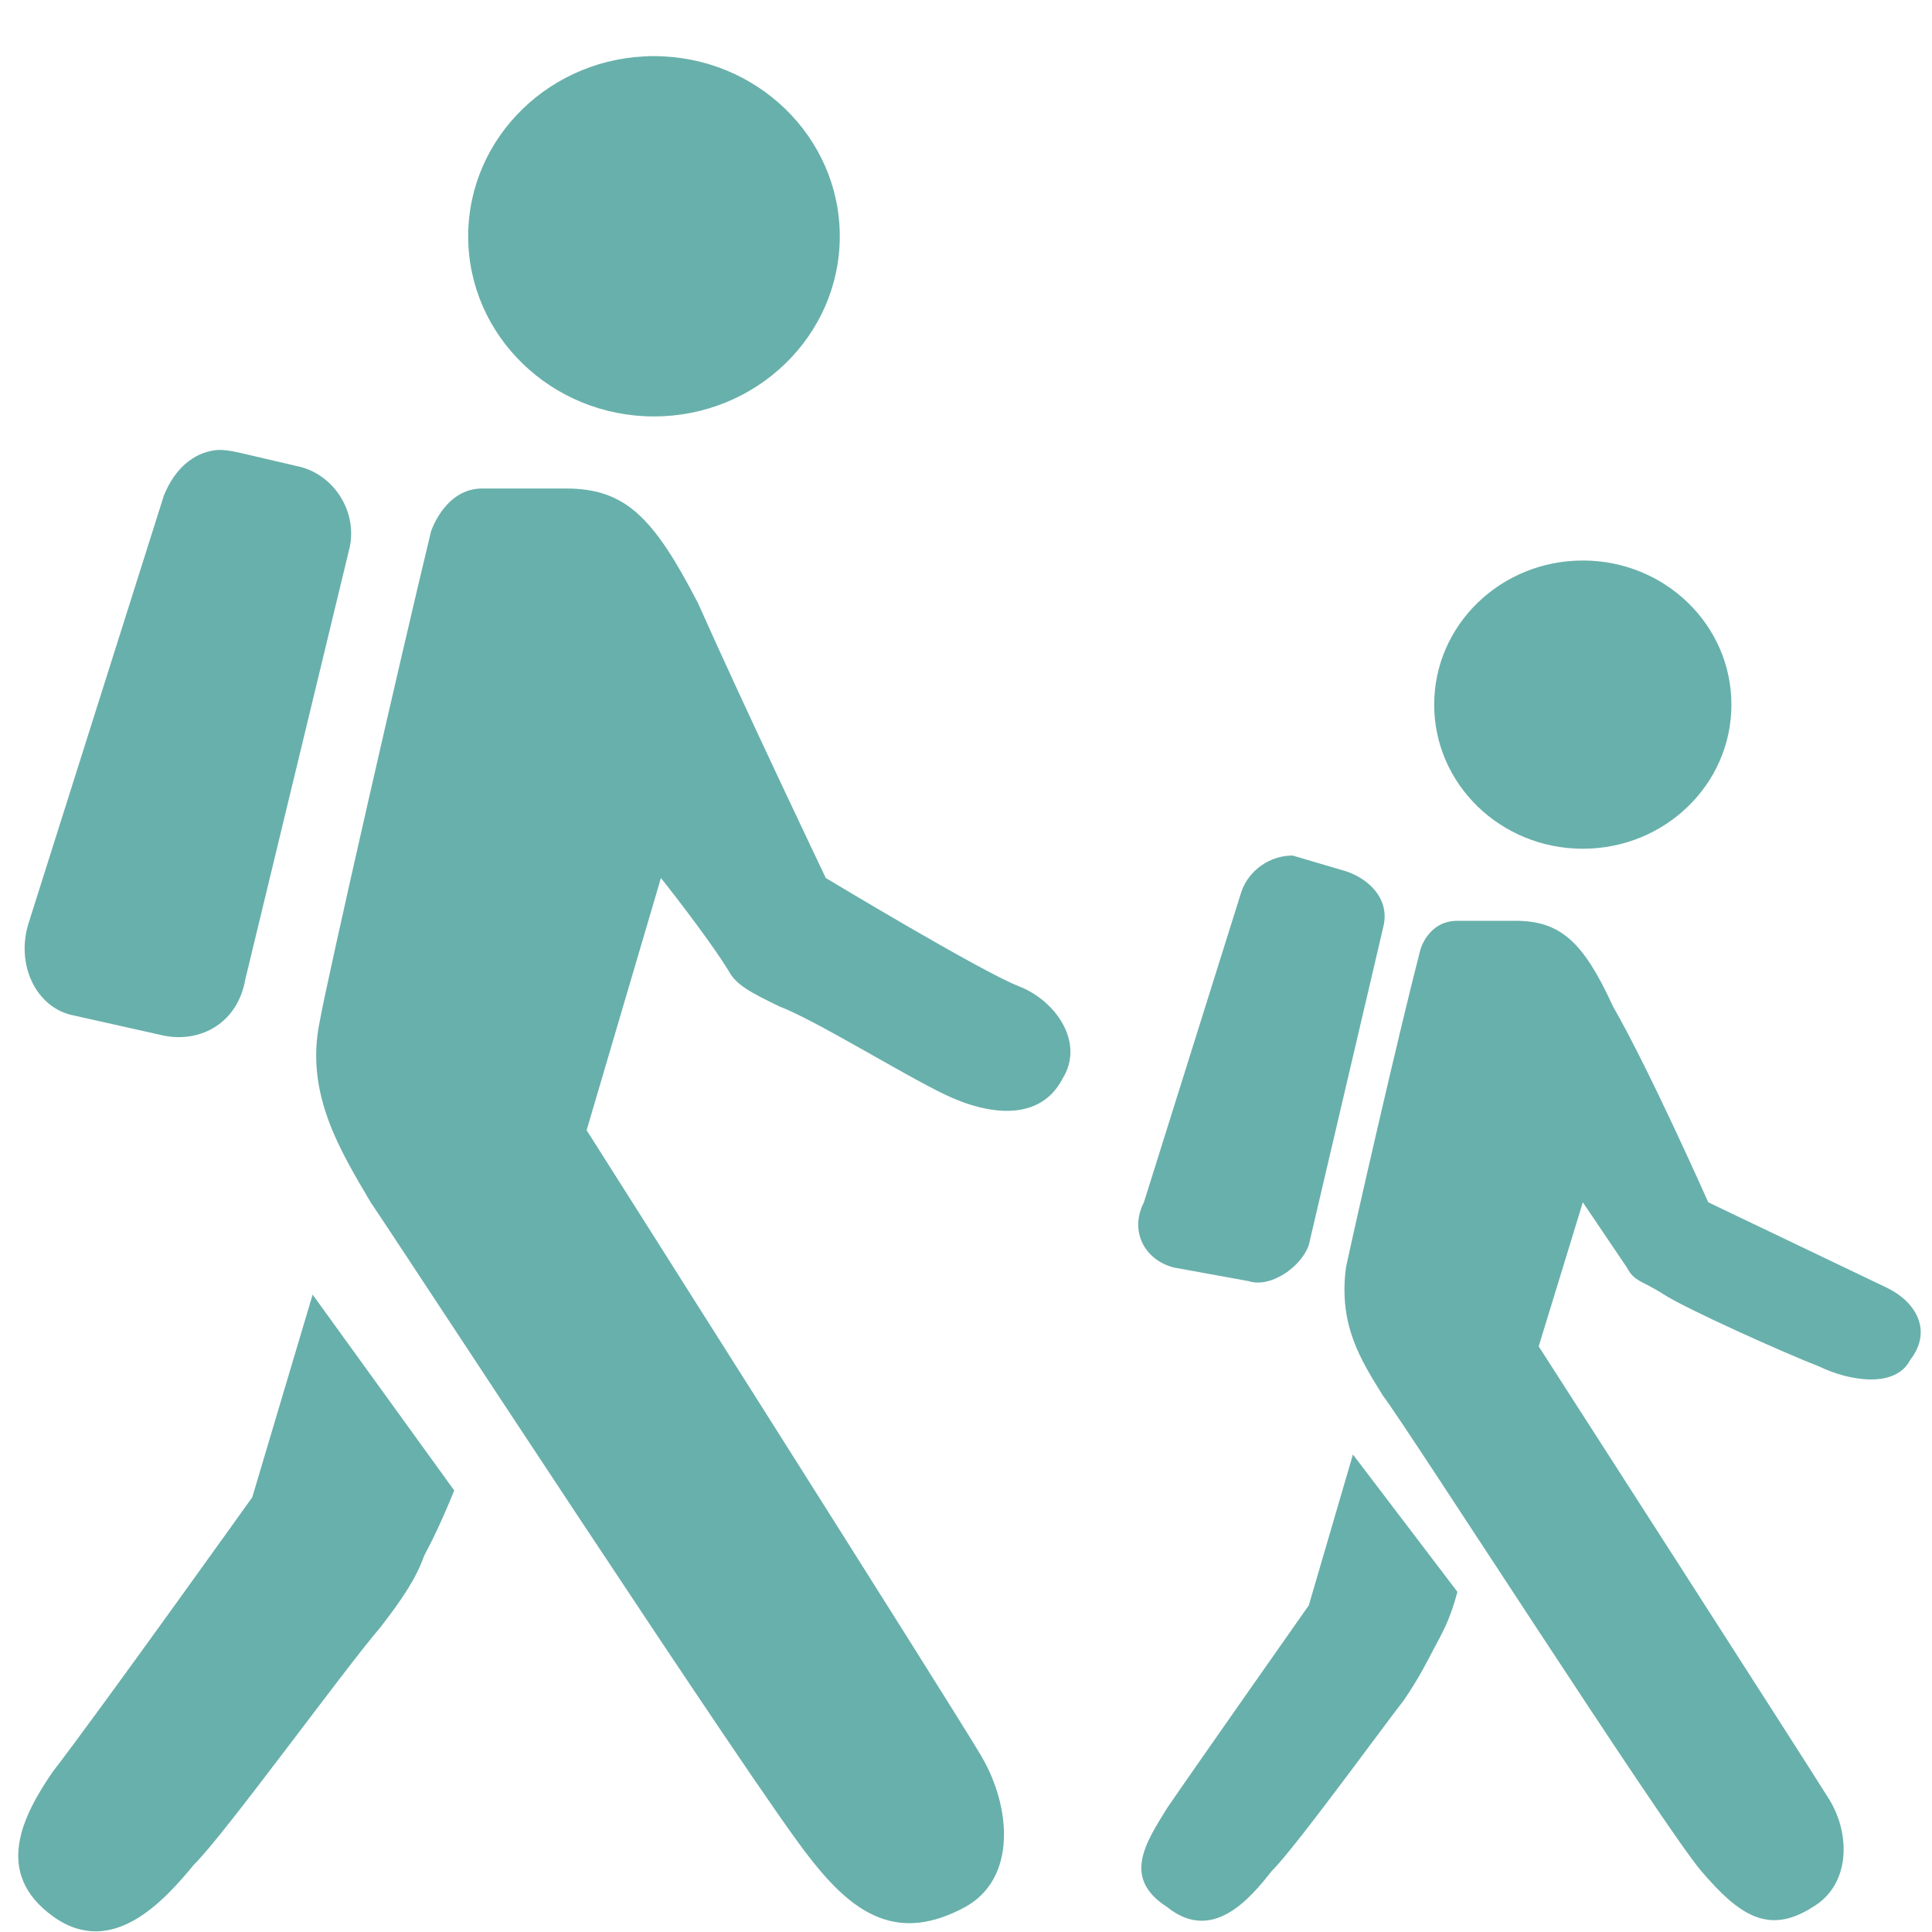
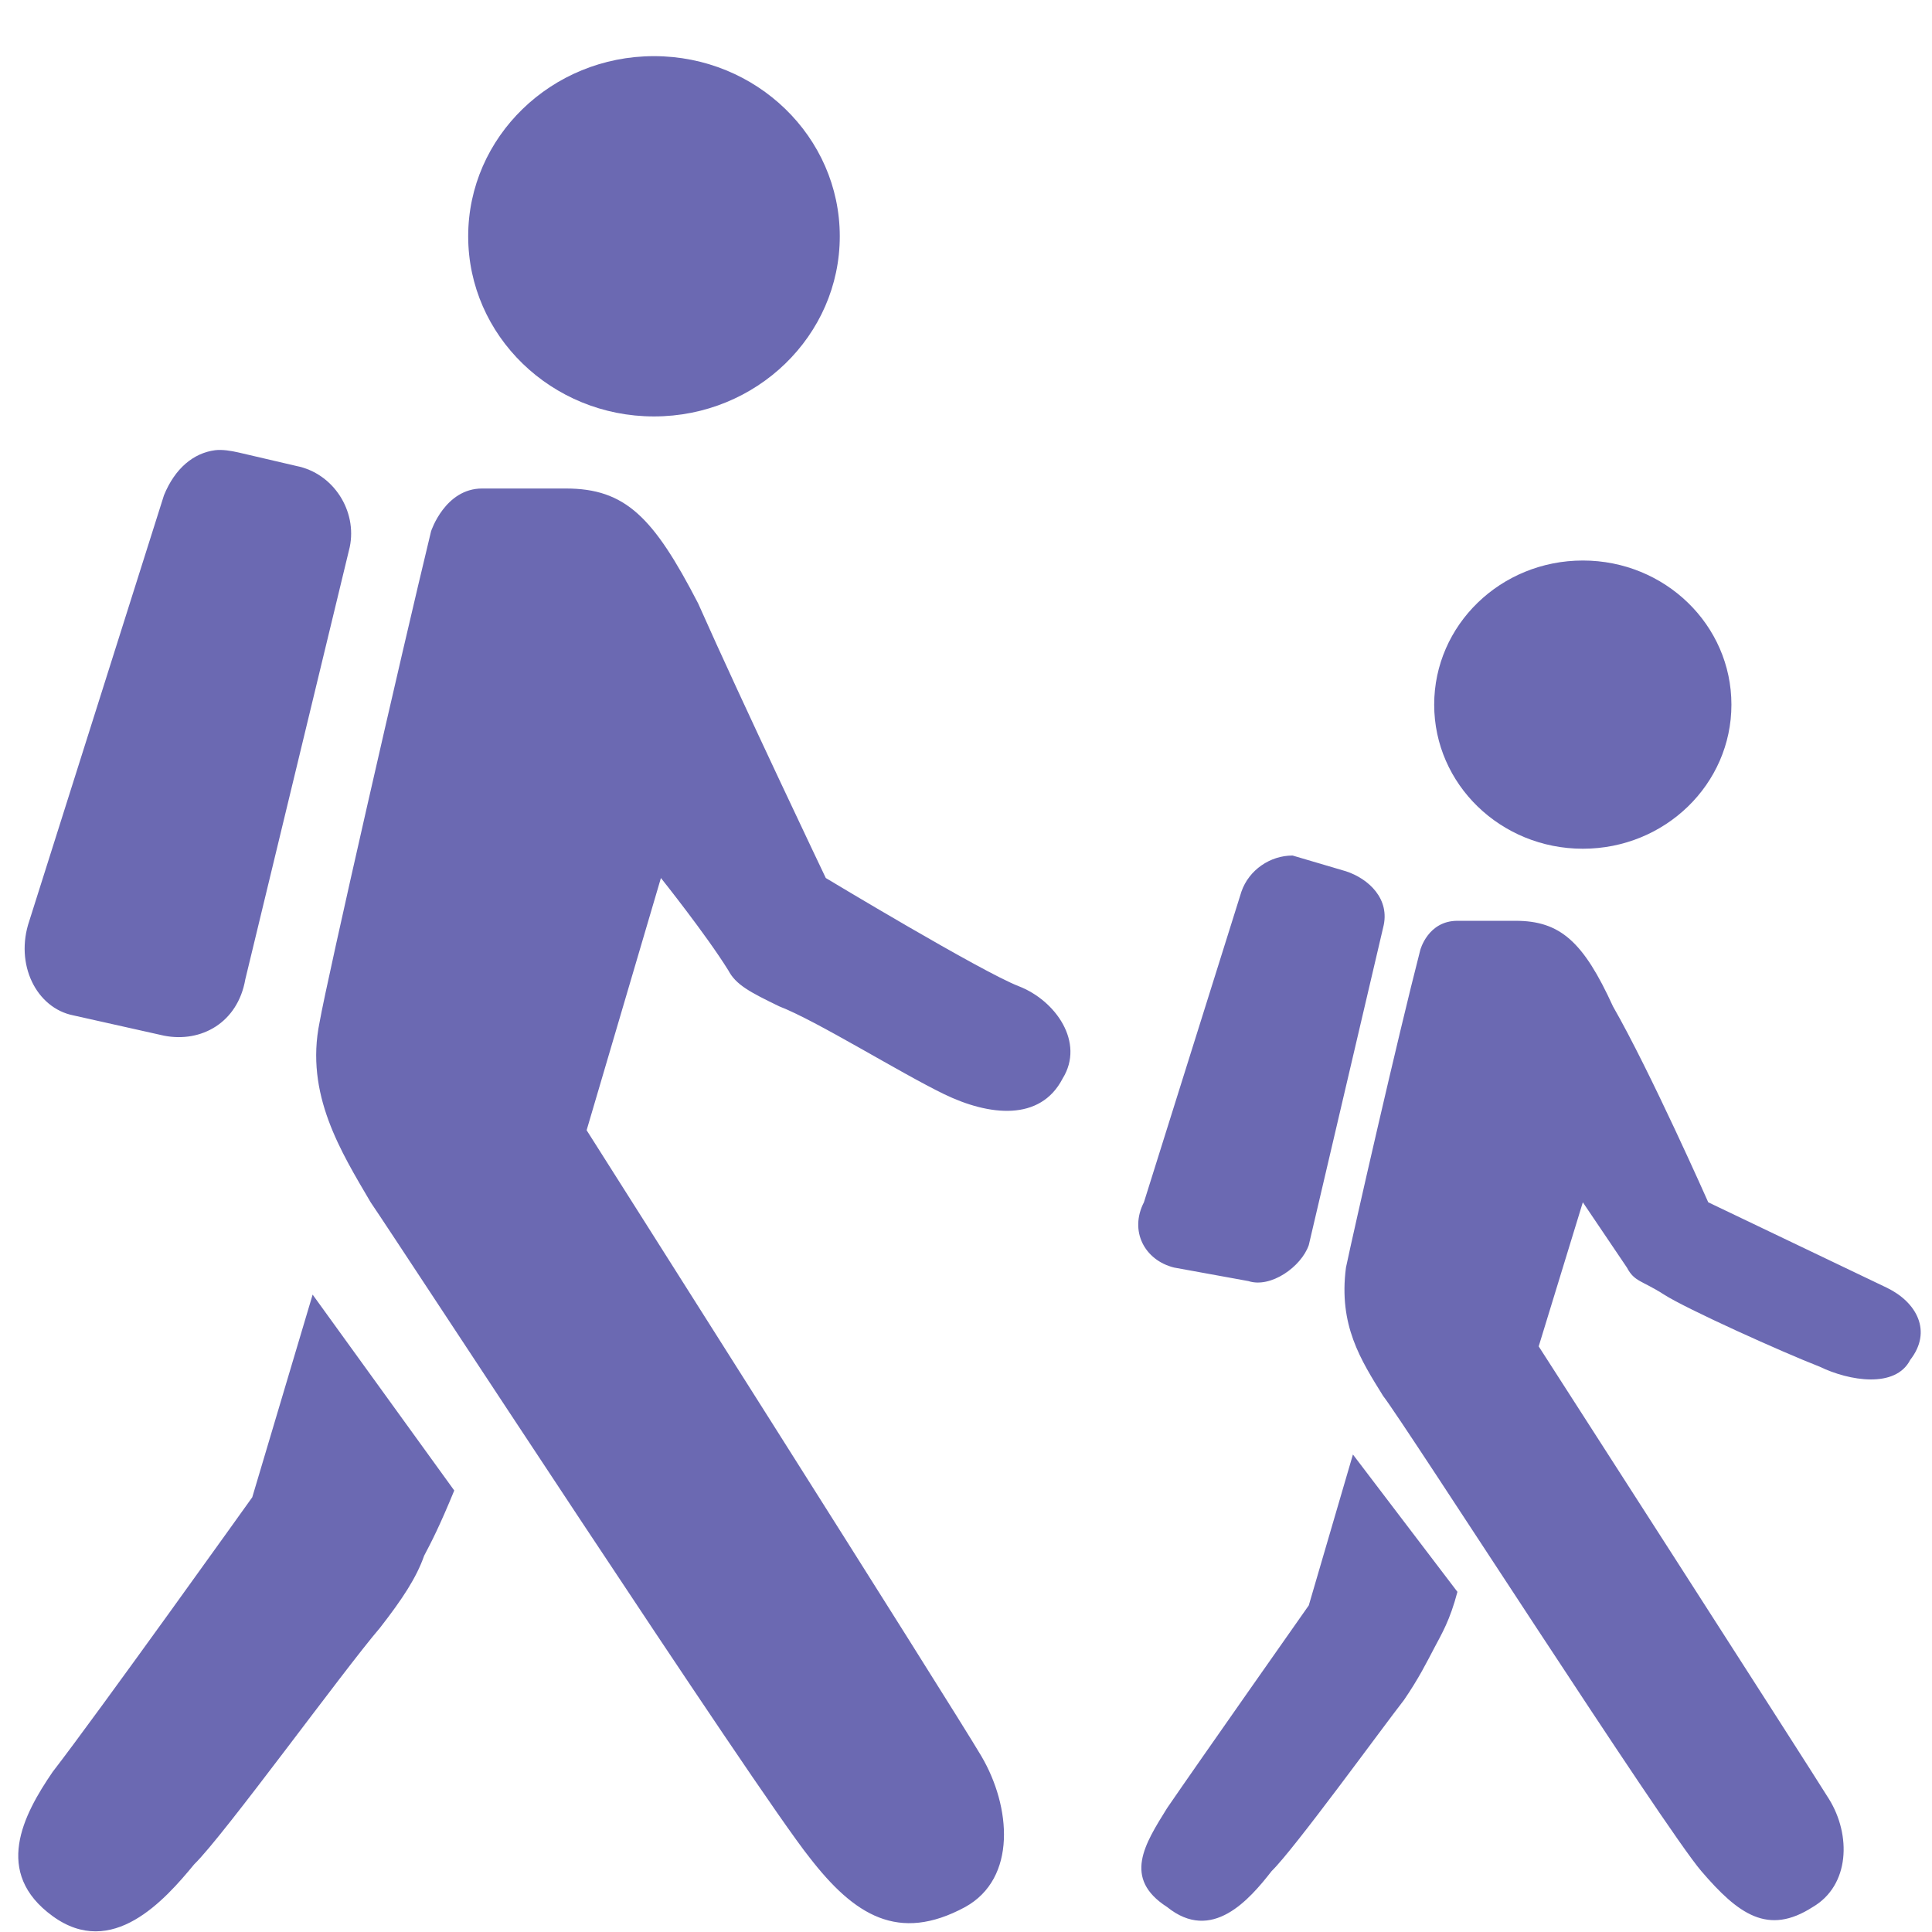
<svg xmlns="http://www.w3.org/2000/svg" width="33" height="33" viewBox="0 0 33 33" fill="none">
-   <path d="M11.17 0.959C9.42 0.959 7.997 2.339 7.997 4.036C7.997 5.733 9.42 7.113 11.17 7.113C12.921 7.113 14.344 5.733 14.344 4.036C14.344 2.339 12.921 0.959 11.17 0.959ZM3.674 7.69C3.307 7.738 2.99 7.997 2.801 8.459L0.501 15.728C0.248 16.469 0.62 17.219 1.255 17.344L2.801 17.69C3.436 17.815 4.061 17.469 4.19 16.728L5.974 9.344C6.103 8.728 5.697 8.084 5.062 7.959L4.071 7.728C3.942 7.699 3.798 7.675 3.674 7.69ZM8.235 8.344C7.601 8.344 7.363 9.074 7.363 9.074C6.857 11.166 5.588 16.719 5.459 17.459C5.206 18.69 5.826 19.675 6.331 20.536C6.837 21.276 12.94 30.622 13.828 31.728C14.591 32.714 15.345 33.19 16.485 32.574C17.373 32.084 17.269 30.858 16.763 29.997C16.257 29.137 10.02 19.305 10.02 19.305L11.289 14.997C11.289 14.997 12.058 15.959 12.44 16.574C12.569 16.82 12.806 16.945 13.312 17.19C13.947 17.435 15.365 18.32 16.128 18.69C16.892 19.06 17.769 19.161 18.151 18.421C18.533 17.805 18.032 17.089 17.398 16.844C16.763 16.598 14.105 14.997 14.105 14.997C14.105 14.997 12.688 12.026 11.924 10.305C11.161 8.829 10.68 8.344 9.663 8.344H8.235ZM27.036 9.574C25.633 9.574 24.497 10.675 24.497 12.036C24.497 13.396 25.633 14.497 27.036 14.497C28.439 14.497 29.574 13.396 29.574 12.036C29.574 10.675 28.439 9.574 27.036 9.574ZM22.078 14.613C21.696 14.613 21.334 14.858 21.205 15.228L19.539 20.536C19.287 21.026 19.549 21.526 20.055 21.651L21.324 21.882C21.706 22.007 22.227 21.637 22.355 21.267L23.625 15.844C23.754 15.353 23.372 15.007 22.99 14.882L22.078 14.613ZM24.894 15.728C24.388 15.728 24.259 16.228 24.259 16.228C23.878 17.704 23.119 21.036 22.99 21.651C22.861 22.637 23.243 23.228 23.625 23.844C24.006 24.334 28.424 31.219 29.059 31.959C29.693 32.699 30.199 33.065 30.962 32.574C31.597 32.204 31.622 31.344 31.24 30.728C30.858 30.113 26.282 22.997 26.282 22.997L27.036 20.536L27.789 21.651C27.918 21.896 28.042 21.868 28.424 22.113C28.806 22.358 30.447 23.098 31.081 23.344C31.587 23.589 32.376 23.719 32.628 23.228C33.01 22.738 32.737 22.243 32.232 21.997L29.178 20.536C29.178 20.536 28.186 18.296 27.551 17.19C27.046 16.084 26.649 15.728 25.886 15.728H24.894ZM5.34 22.113L4.309 25.574C4.309 25.574 1.661 29.281 0.898 30.267C0.392 31.007 -0.119 31.988 0.898 32.728C1.914 33.469 2.811 32.459 3.317 31.844C3.823 31.353 5.855 28.546 6.49 27.805C6.872 27.315 7.115 26.945 7.244 26.574C7.373 26.329 7.506 26.074 7.759 25.459L5.34 22.113ZM23.109 24.844L22.355 27.421C22.355 27.421 20.442 30.142 19.936 30.882C19.554 31.497 19.172 32.084 19.936 32.574C20.7 33.19 21.339 32.449 21.721 31.959C22.103 31.589 23.6 29.526 23.982 29.036C24.235 28.666 24.368 28.396 24.497 28.151C24.626 27.906 24.765 27.68 24.894 27.19L23.109 24.844Z" fill="#68B0AB" />
+   <path d="M11.17 0.959C9.42 0.959 7.997 2.339 7.997 4.036C7.997 5.733 9.42 7.113 11.17 7.113C12.921 7.113 14.344 5.733 14.344 4.036C14.344 2.339 12.921 0.959 11.17 0.959ZM3.674 7.69C3.307 7.738 2.99 7.997 2.801 8.459L0.501 15.728C0.248 16.469 0.62 17.219 1.255 17.344L2.801 17.69C3.436 17.815 4.061 17.469 4.19 16.728L5.974 9.344C6.103 8.728 5.697 8.084 5.062 7.959L4.071 7.728C3.942 7.699 3.798 7.675 3.674 7.69ZM8.235 8.344C7.601 8.344 7.363 9.074 7.363 9.074C6.857 11.166 5.588 16.719 5.459 17.459C5.206 18.69 5.826 19.675 6.331 20.536C6.837 21.276 12.94 30.622 13.828 31.728C14.591 32.714 15.345 33.19 16.485 32.574C17.373 32.084 17.269 30.858 16.763 29.997C16.257 29.137 10.02 19.305 10.02 19.305L11.289 14.997C11.289 14.997 12.058 15.959 12.44 16.574C12.569 16.82 12.806 16.945 13.312 17.19C13.947 17.435 15.365 18.32 16.128 18.69C16.892 19.06 17.769 19.161 18.151 18.421C18.533 17.805 18.032 17.089 17.398 16.844C16.763 16.598 14.105 14.997 14.105 14.997C14.105 14.997 12.688 12.026 11.924 10.305C11.161 8.829 10.68 8.344 9.663 8.344H8.235ZM27.036 9.574C25.633 9.574 24.497 10.675 24.497 12.036C24.497 13.396 25.633 14.497 27.036 14.497C28.439 14.497 29.574 13.396 29.574 12.036C29.574 10.675 28.439 9.574 27.036 9.574ZM22.078 14.613C21.696 14.613 21.334 14.858 21.205 15.228L19.539 20.536C19.287 21.026 19.549 21.526 20.055 21.651L21.324 21.882C21.706 22.007 22.227 21.637 22.355 21.267L23.625 15.844C23.754 15.353 23.372 15.007 22.99 14.882L22.078 14.613ZM24.894 15.728C24.388 15.728 24.259 16.228 24.259 16.228C23.878 17.704 23.119 21.036 22.99 21.651C22.861 22.637 23.243 23.228 23.625 23.844C24.006 24.334 28.424 31.219 29.059 31.959C29.693 32.699 30.199 33.065 30.962 32.574C31.597 32.204 31.622 31.344 31.24 30.728C30.858 30.113 26.282 22.997 26.282 22.997L27.036 20.536L27.789 21.651C27.918 21.896 28.042 21.868 28.424 22.113C28.806 22.358 30.447 23.098 31.081 23.344C31.587 23.589 32.376 23.719 32.628 23.228C33.01 22.738 32.737 22.243 32.232 21.997L29.178 20.536C29.178 20.536 28.186 18.296 27.551 17.19C27.046 16.084 26.649 15.728 25.886 15.728H24.894ZM5.34 22.113L4.309 25.574C4.309 25.574 1.661 29.281 0.898 30.267C0.392 31.007 -0.119 31.988 0.898 32.728C1.914 33.469 2.811 32.459 3.317 31.844C3.823 31.353 5.855 28.546 6.49 27.805C6.872 27.315 7.115 26.945 7.244 26.574C7.373 26.329 7.506 26.074 7.759 25.459L5.34 22.113ZM23.109 24.844L22.355 27.421C22.355 27.421 20.442 30.142 19.936 30.882C19.554 31.497 19.172 32.084 19.936 32.574C20.7 33.19 21.339 32.449 21.721 31.959C22.103 31.589 23.6 29.526 23.982 29.036C24.235 28.666 24.368 28.396 24.497 28.151C24.626 27.906 24.765 27.68 24.894 27.19L23.109 24.844Z" fill="#6B69B2" />
</svg>
